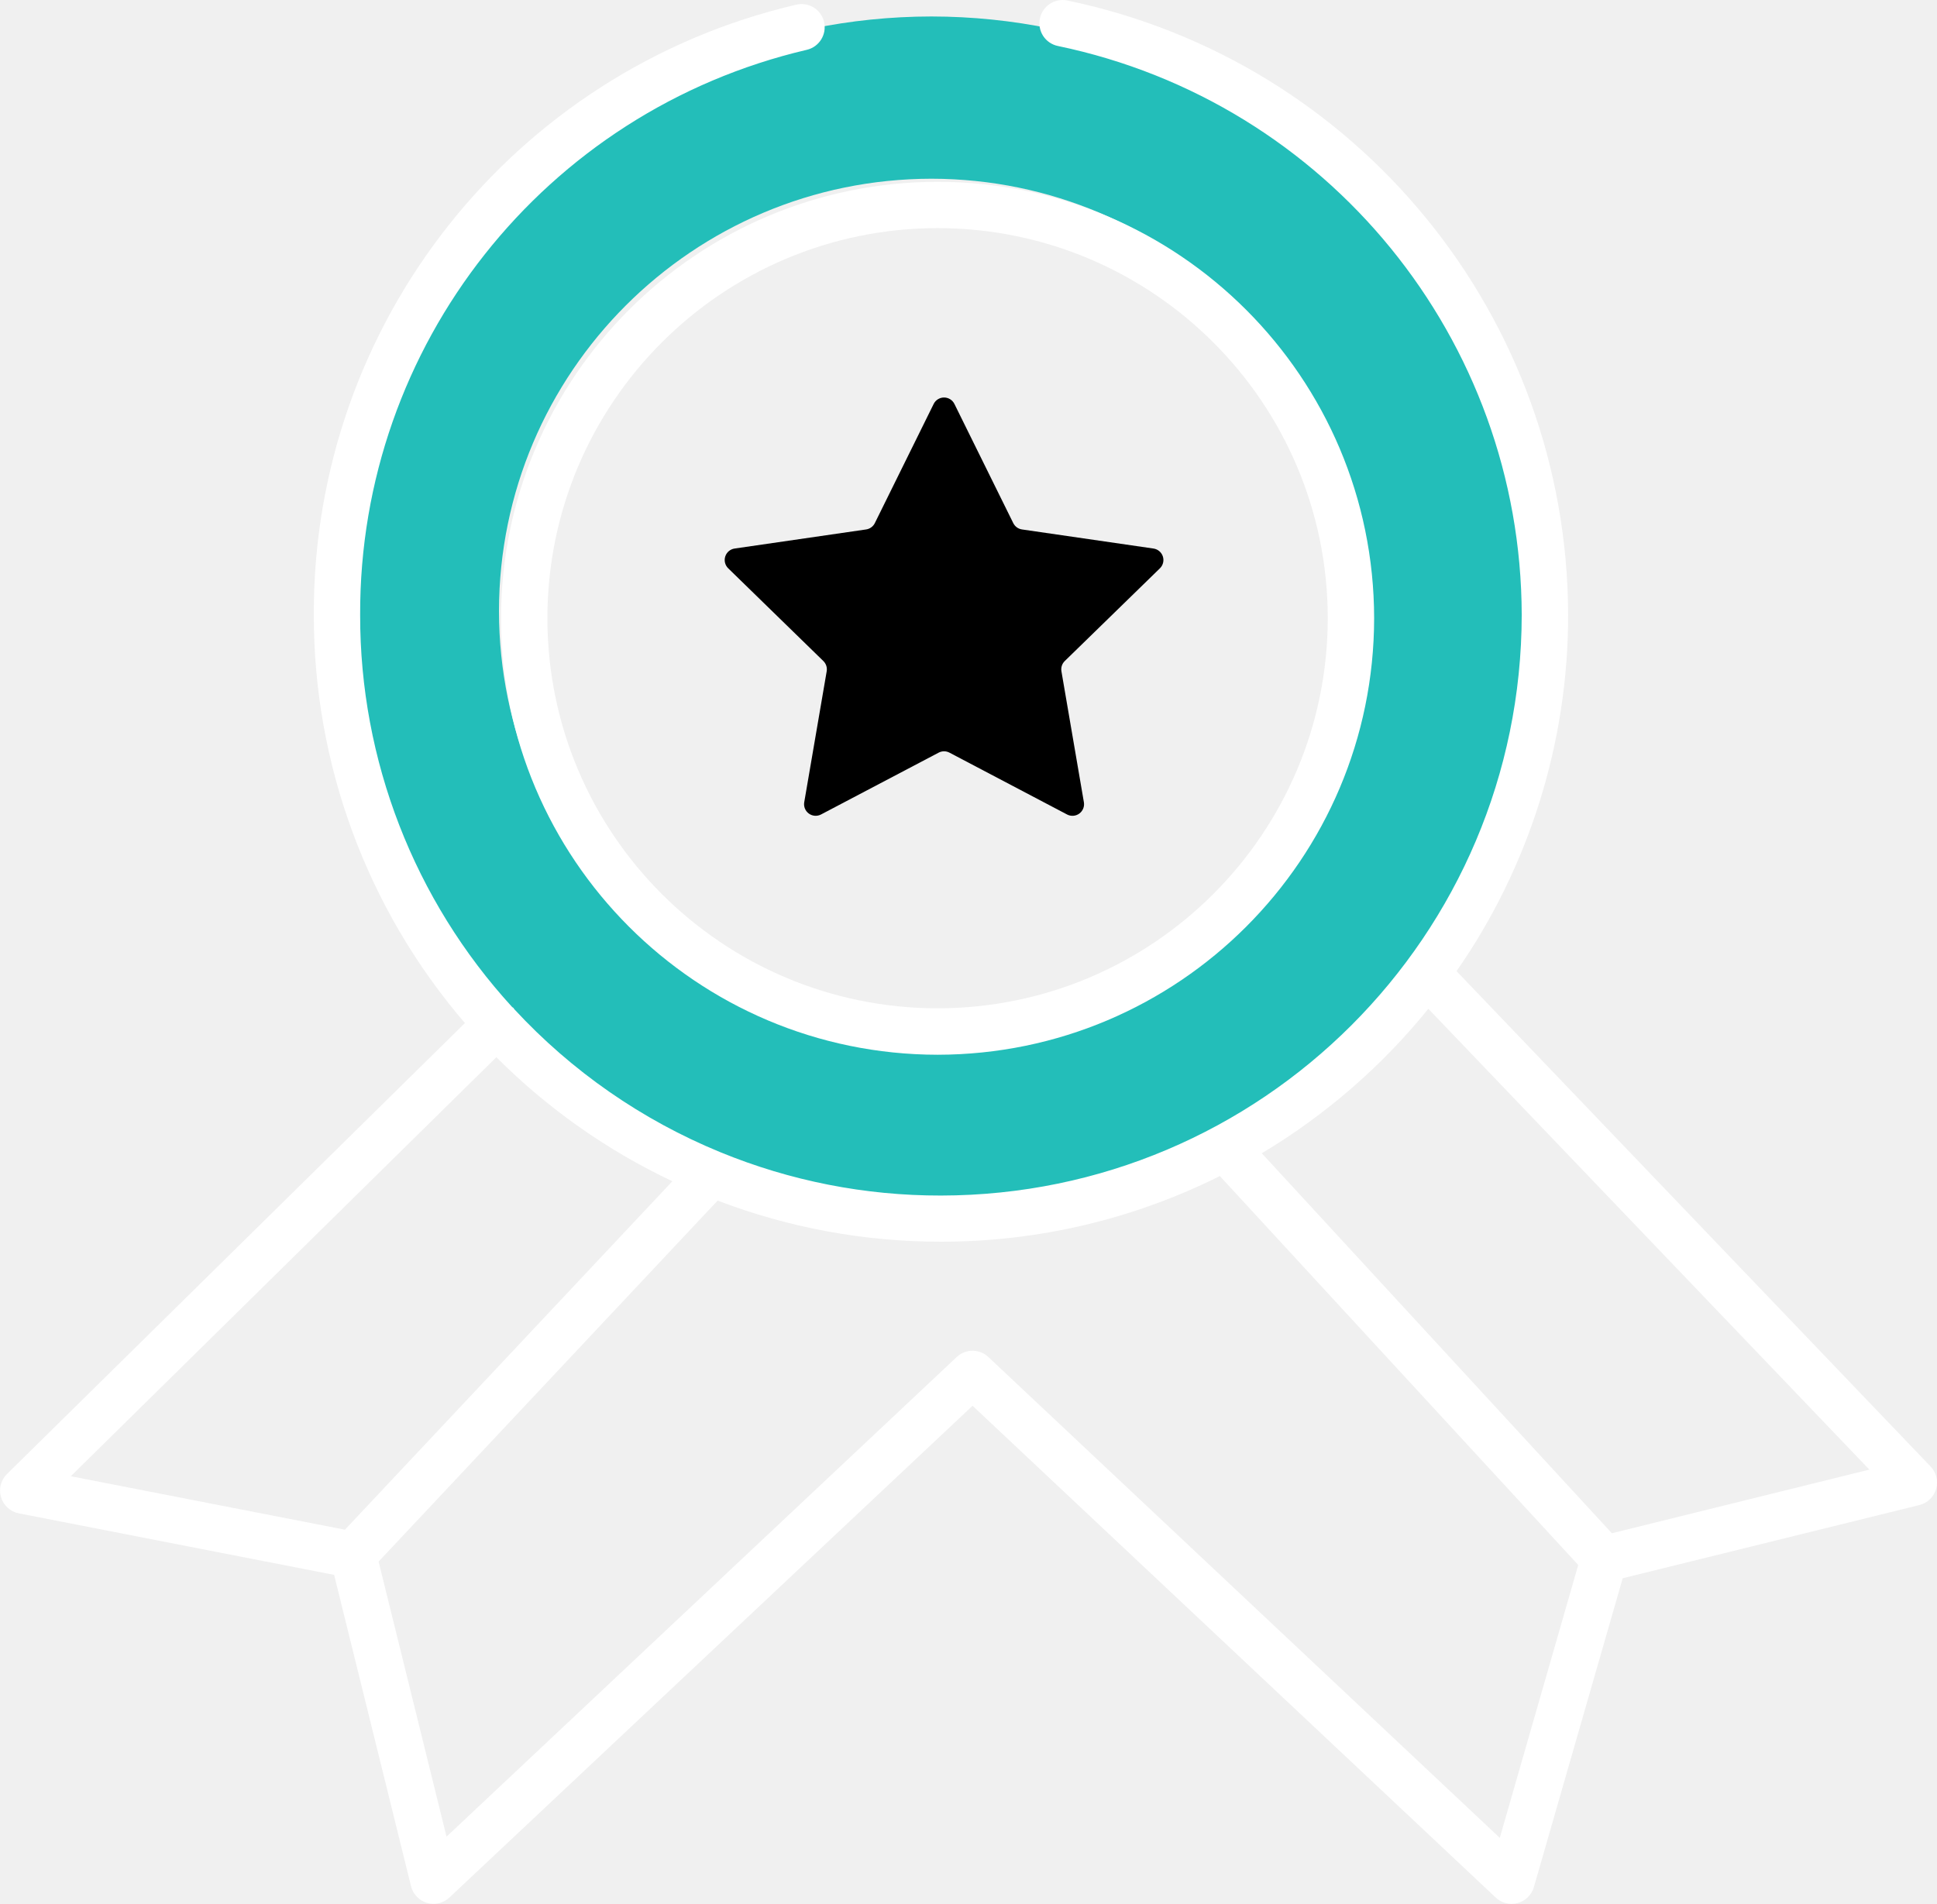
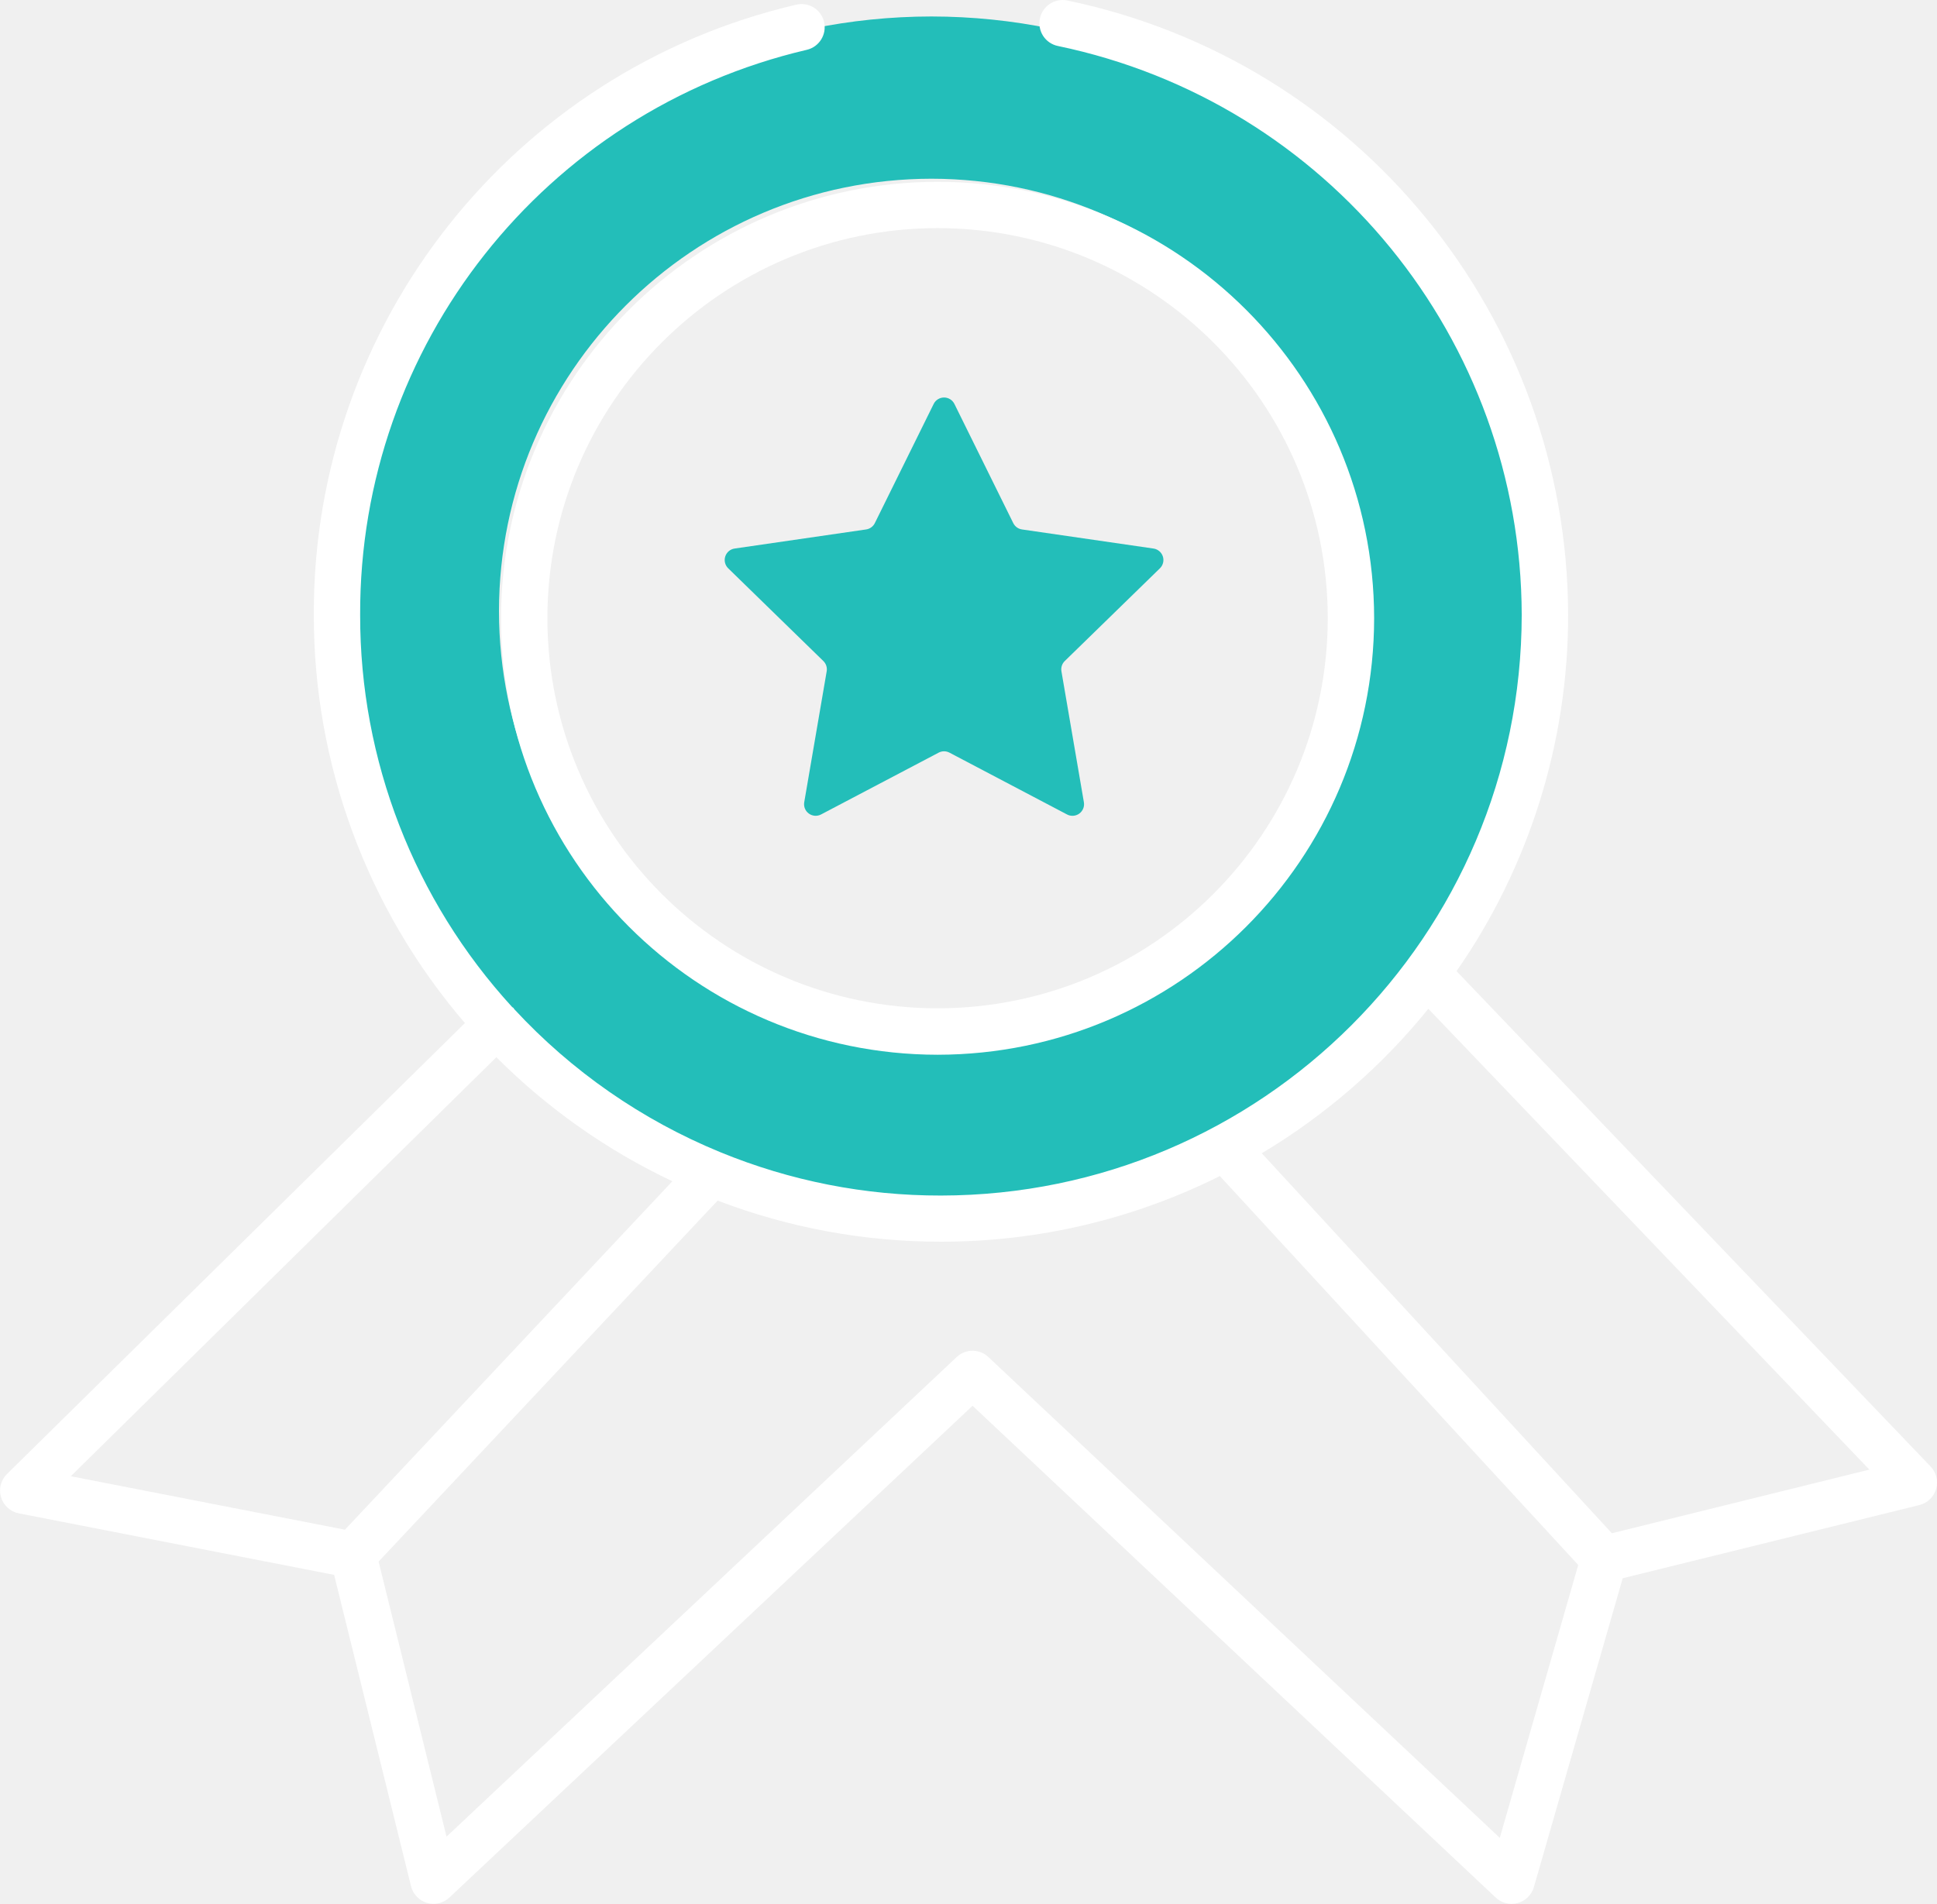
<svg xmlns="http://www.w3.org/2000/svg" width="63.486" height="62.414" viewBox="0 0 63.486 62.414">
  <defs>
    <style>
-             .cls-101{fill:#23beb9}.cls-2{fill:#fff}
+             .cls-medal-101{fill:#23beb9}.cls-medal-2{fill:#fff}
        </style>
  </defs>
  <g id="Group_4485" transform="translate(-973.424 106.459)">
-     <path id="Path_3525" d="M1007.438-66.762a19.516 19.516 0 0 1-19.493-19.494 19.515 19.515 0 0 1 19.493-19.493 19.516 19.516 0 0 1 19.494 19.493 19.516 19.516 0 0 1-19.494 19.494zm0-33.668a14.19 14.19 0 0 0-14.174 14.174 14.19 14.19 0 0 0 14.174 14.175 14.191 14.191 0 0 0 14.175-14.175 14.191 14.191 0 0 0-14.175-14.174z" class="cls-101" transform="translate(-3.486 -0.17)" />
+     <path id="Path_3525" d="M1007.438-66.762a19.516 19.516 0 0 1-19.493-19.494 19.515 19.515 0 0 1 19.493-19.493 19.516 19.516 0 0 1 19.494 19.493 19.516 19.516 0 0 1-19.494 19.494zm0-33.668a14.19 14.19 0 0 0-14.174 14.174 14.19 14.19 0 0 0 14.174 14.175 14.191 14.191 0 0 0 14.175-14.175 14.191 14.191 0 0 0-14.175-14.174z" class="cls-medal-101" transform="translate(-3.486 -0.17)" />
    <g id="Group_4484" transform="translate(973.424 -106.459)">
-       <path id="Path_3526" d="M1036.7-58.382l-15.537-16.239a20.435 20.435 0 0 0 3.657-11.683 20.618 20.618 0 0 0-16.413-20.139.761.761 0 0 0-.9.592.759.759 0 0 0 .592.9 19.093 19.093 0 0 1 15.2 18.65 19.058 19.058 0 0 1-19.036 19.036 18.919 18.919 0 0 1-7.234-1.423 19.046 19.046 0 0 1-6.748-4.685.511.511 0 0 0-.028-.043c-.012-.013-.029-.017-.042-.028a18.988 18.988 0 0 1-4.983-12.856 18.959 18.959 0 0 1 14.64-18.526.76.76 0 0 0 .565-.914.757.757 0 0 0-.915-.565 20.473 20.473 0 0 0-15.809 20 20.5 20.5 0 0 0 4.953 13.385l-15.01 14.785a.76.76 0 0 0-.194.761.76.76 0 0 0 .582.527l10.335 2.017 2.521 10.208a.761.761 0 0 0 .522.546.757.757 0 0 0 .736-.176l17.146-16.121 17.147 16.122a.76.76 0 0 0 .521.207.752.752 0 0 0 .2-.027.76.76 0 0 0 .53-.523l2.911-10.125 9.725-2.4a.76.76 0 0 0 .547-.526.758.758 0 0 0-.181-.737zM989.693-71.8a20.56 20.56 0 0 0 5.768 4.066L984.729-56.31l-8.985-1.753zm32.887 25.592l-16.761-15.762a.757.757 0 0 0-1.04 0l-16.72 15.722-2.226-9.017L996.945-67.1a20.442 20.442 0 0 0 7.319 1.348 20.419 20.419 0 0 0 9.141-2.152l11.746 12.75zm3.674-9.986l-11.474-12.457a20.7 20.7 0 0 0 5.459-4.736l14.455 15.107z" class="cls-2" transform="translate(-973.424 106.459)" />
-       <path id="Path_3527" d="M995.033-84.314A14.325 14.325 0 0 0 1009.342-70a14.325 14.325 0 0 0 14.308-14.309 14.325 14.325 0 0 0-14.308-14.309 14.325 14.325 0 0 0-14.309 14.304zm14.309-12.786a12.8 12.8 0 0 1 12.788 12.789 12.8 12.8 0 0 1-12.788 12.789 12.8 12.8 0 0 1-12.789-12.789 12.8 12.8 0 0 1 12.789-12.789z" class="cls-2" transform="translate(-978.612 104.578)" />
+       <path id="Path_3526" d="M1036.7-58.382l-15.537-16.239a20.435 20.435 0 0 0 3.657-11.683 20.618 20.618 0 0 0-16.413-20.139.761.761 0 0 0-.9.592.759.759 0 0 0 .592.9 19.093 19.093 0 0 1 15.2 18.65 19.058 19.058 0 0 1-19.036 19.036 18.919 18.919 0 0 1-7.234-1.423 19.046 19.046 0 0 1-6.748-4.685.511.511 0 0 0-.028-.043c-.012-.013-.029-.017-.042-.028a18.988 18.988 0 0 1-4.983-12.856 18.959 18.959 0 0 1 14.64-18.526.76.76 0 0 0 .565-.914.757.757 0 0 0-.915-.565 20.473 20.473 0 0 0-15.809 20 20.5 20.5 0 0 0 4.953 13.385l-15.01 14.785a.76.76 0 0 0-.194.761.76.76 0 0 0 .582.527l10.335 2.017 2.521 10.208a.761.761 0 0 0 .522.546.757.757 0 0 0 .736-.176l17.146-16.121 17.147 16.122a.76.76 0 0 0 .521.207.752.752 0 0 0 .2-.027.76.76 0 0 0 .53-.523l2.911-10.125 9.725-2.4a.76.76 0 0 0 .547-.526.758.758 0 0 0-.181-.737zM989.693-71.8a20.56 20.56 0 0 0 5.768 4.066L984.729-56.31l-8.985-1.753zm32.887 25.592l-16.761-15.762a.757.757 0 0 0-1.04 0l-16.72 15.722-2.226-9.017L996.945-67.1a20.442 20.442 0 0 0 7.319 1.348 20.419 20.419 0 0 0 9.141-2.152l11.746 12.75zm3.674-9.986l-11.474-12.457a20.7 20.7 0 0 0 5.459-4.736l14.455 15.107z" class="cls-medal-2" transform="translate(-973.424 106.459)" />
+       <path id="Path_3527" d="M995.033-84.314A14.325 14.325 0 0 0 1009.342-70a14.325 14.325 0 0 0 14.308-14.309 14.325 14.325 0 0 0-14.308-14.309 14.325 14.325 0 0 0-14.309 14.304zm14.309-12.786a12.8 12.8 0 0 1 12.788 12.789 12.8 12.8 0 0 1-12.788 12.789 12.8 12.8 0 0 1-12.789-12.789 12.8 12.8 0 0 1 12.789-12.789z" class="cls-medal-2" transform="translate(-978.612 104.578)" />
    </g>
-     <path id="Path_3528" d="M1012.209-89.1l1.928 3.905a.38.38 0 0 0 .286.208l4.31.626a.38.38 0 0 1 .211.648l-3.119 3.04a.38.38 0 0 0-.109.337l.736 4.293a.38.38 0 0 1-.552.4l-3.854-2.027a.379.379 0 0 0-.354 0l-3.855 2.027a.38.38 0 0 1-.551-.4l.736-4.293a.38.38 0 0 0-.109-.337l-3.119-3.04a.38.38 0 0 1 .21-.648l4.31-.626a.38.38 0 0 0 .286-.208l1.928-3.905a.379.379 0 0 1 .681 0z" class="cls-1" transform="translate(-7.503 -4.115)" />
+     <path id="Path_3528" d="M1012.209-89.1l1.928 3.905a.38.38 0 0 0 .286.208l4.31.626a.38.38 0 0 1 .211.648l-3.119 3.04a.38.38 0 0 0-.109.337l.736 4.293a.38.38 0 0 1-.552.4l-3.854-2.027a.379.379 0 0 0-.354 0l-3.855 2.027a.38.38 0 0 1-.551-.4l.736-4.293a.38.38 0 0 0-.109-.337l-3.119-3.04a.38.38 0 0 1 .21-.648l4.31-.626a.38.38 0 0 0 .286-.208l1.928-3.905a.379.379 0 0 1 .681 0z" class="cls-medal-101" transform="translate(-7.503 -4.115)" />
  </g>
</svg>
